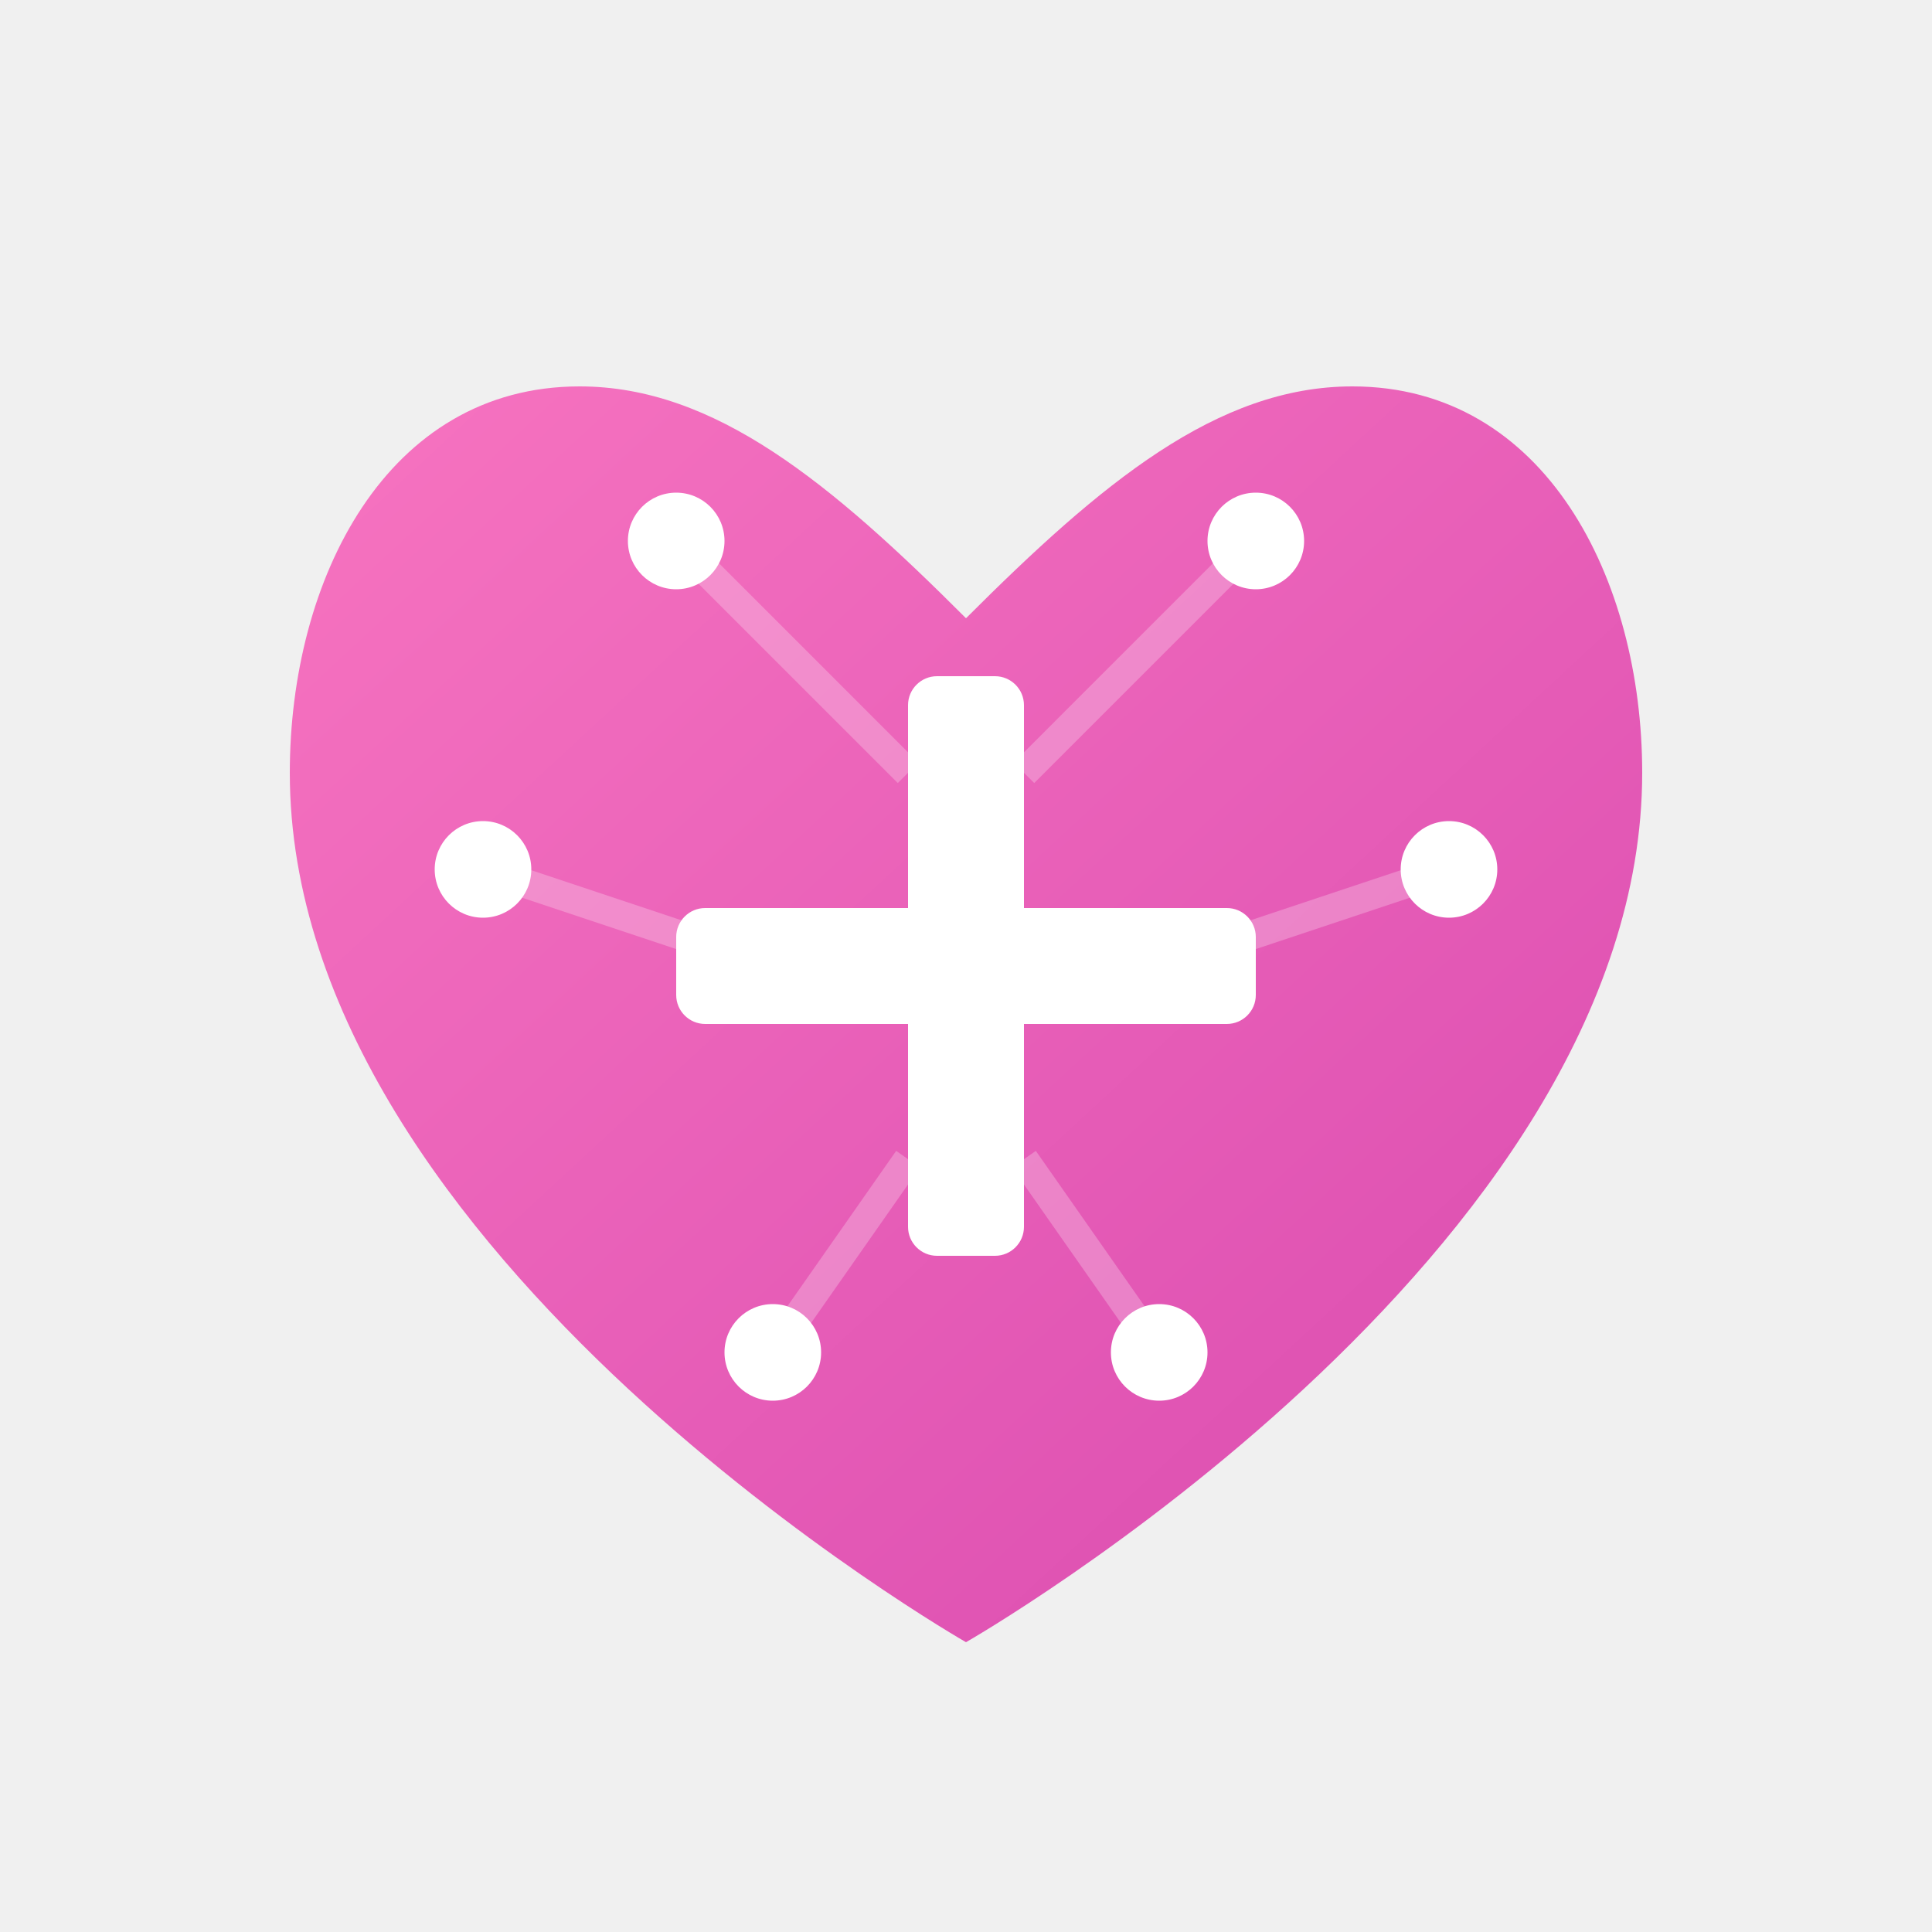
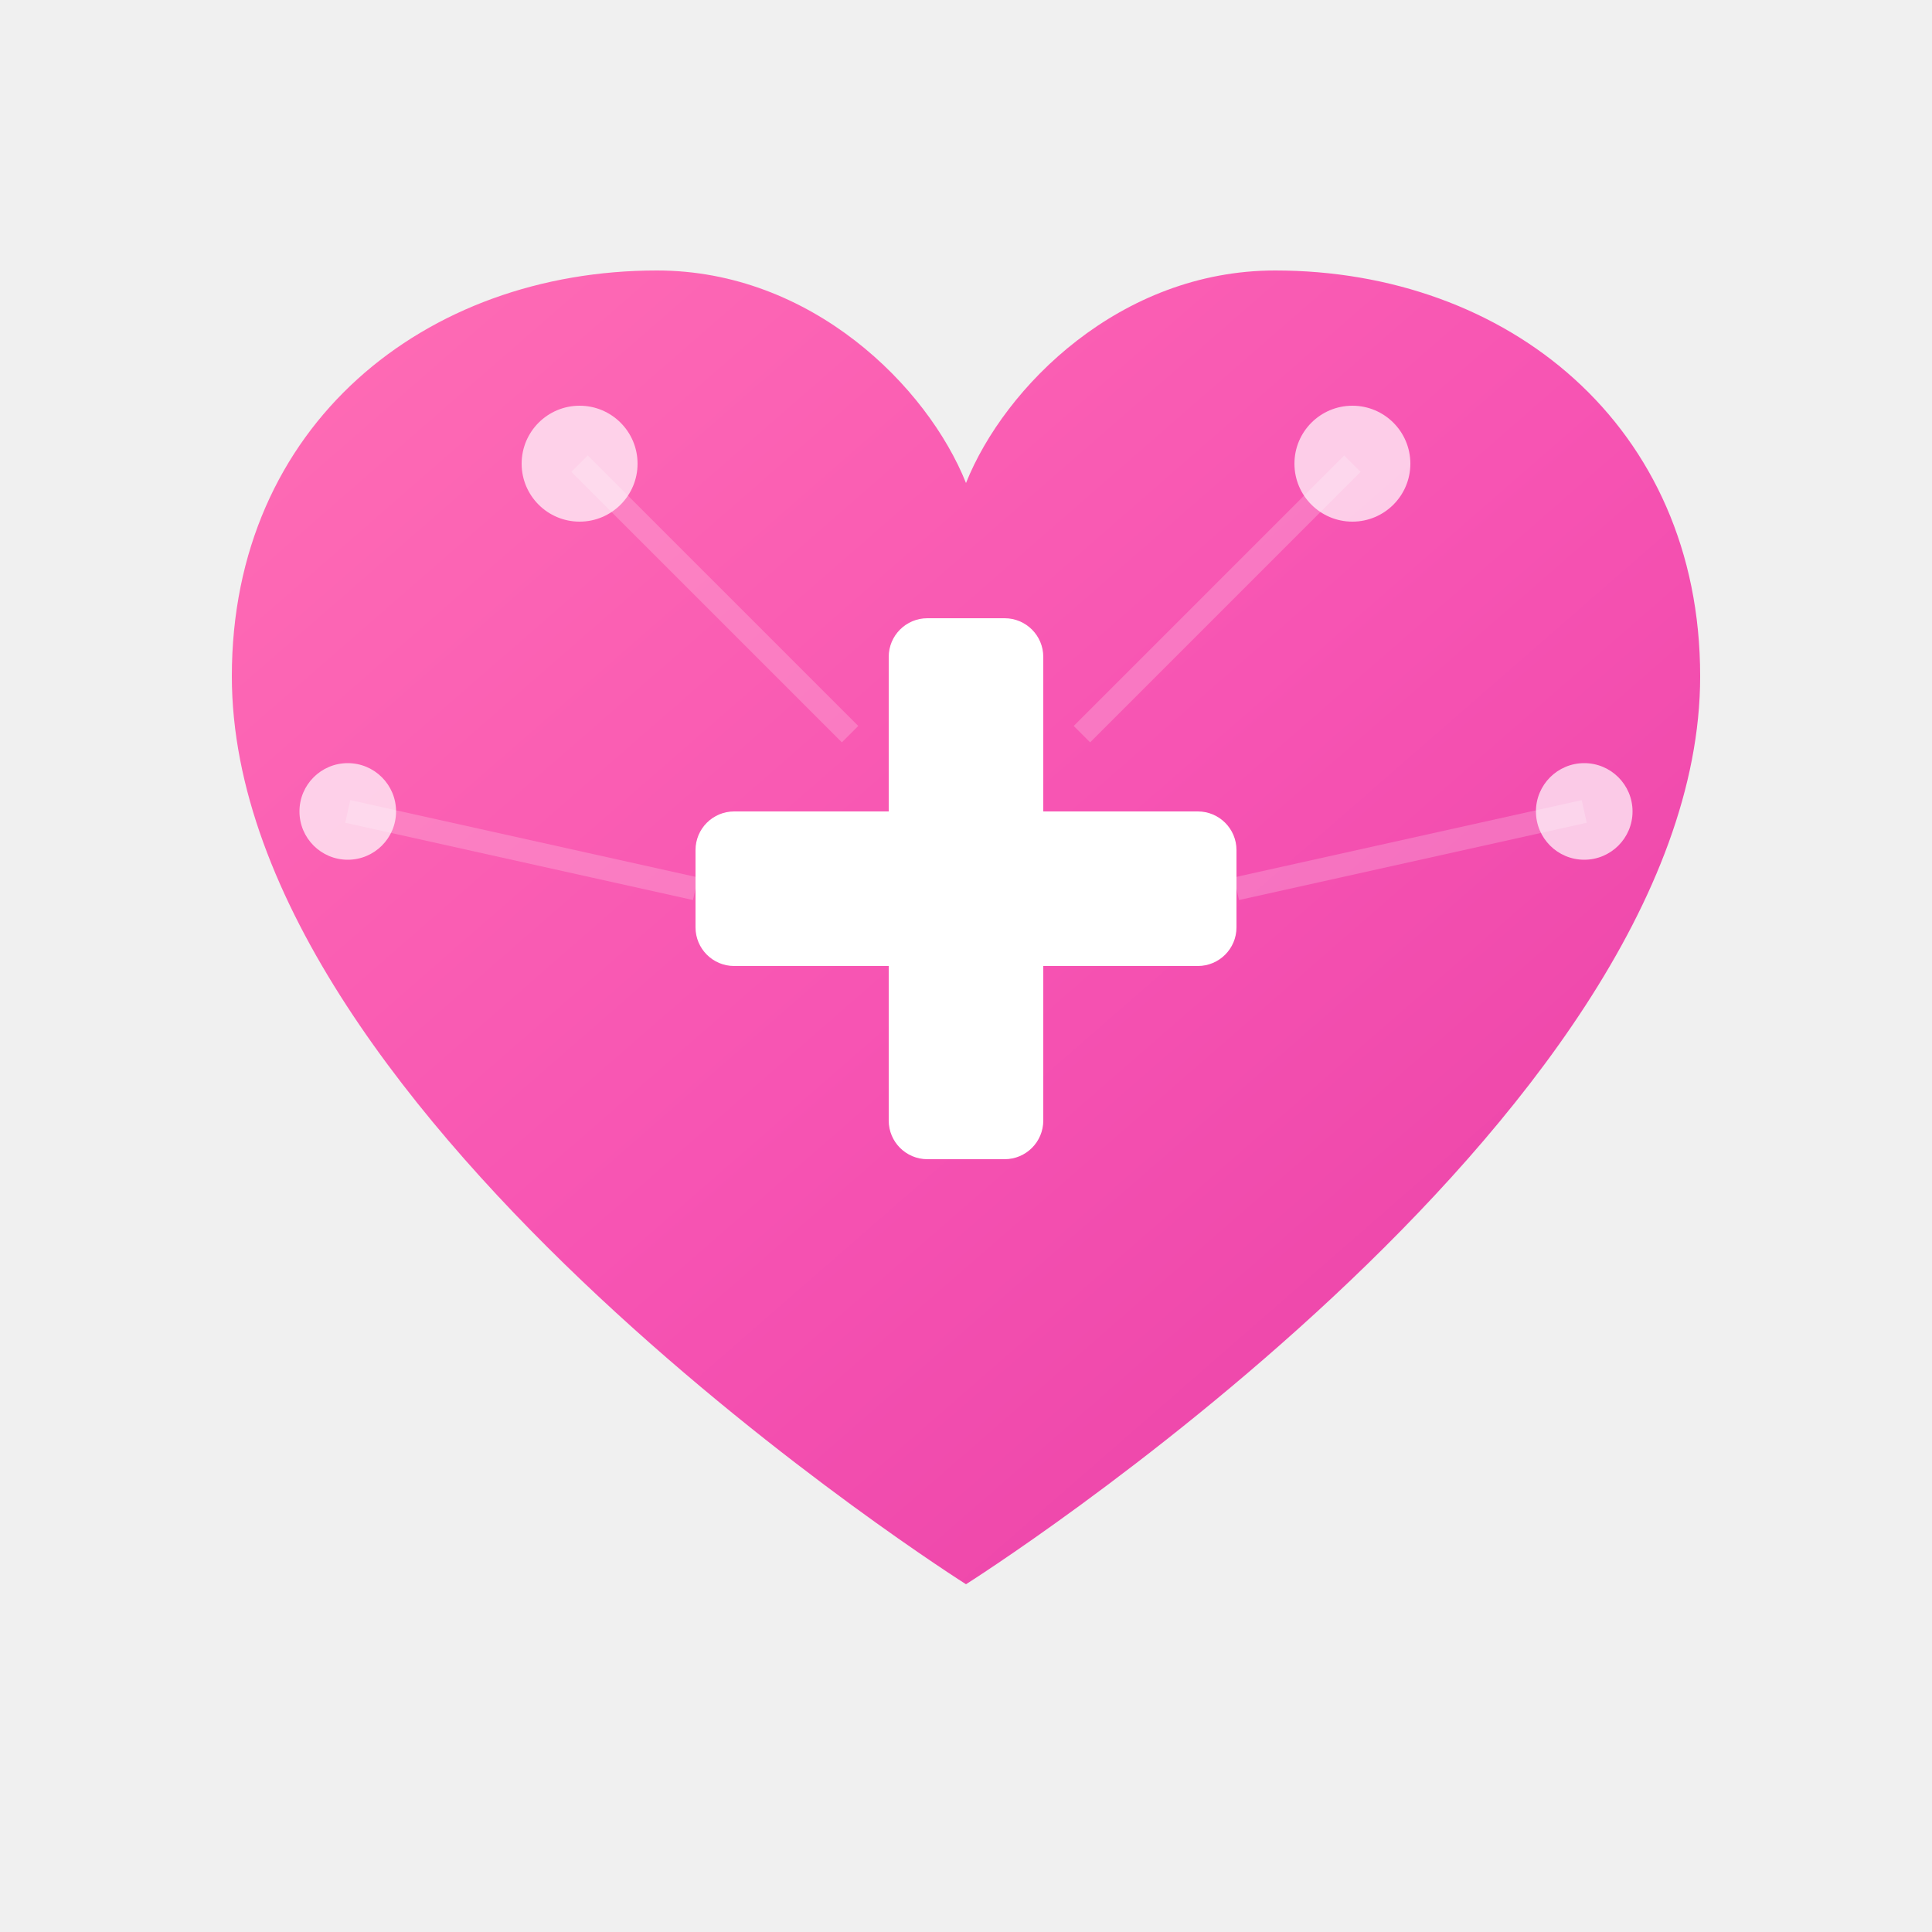
<svg xmlns="http://www.w3.org/2000/svg" width="32" height="32" viewBox="0 0 100 100" fill="none">
  <defs>
-     <linearGradient id="logo-gradient" x1="0%" y1="0%" x2="100%" y2="100%">
-       <stop offset="0%" stop-color="#f774c0" />
-       <stop offset="50%" stop-color="#e85fb8" />
-       <stop offset="100%" stop-color="#d94aaf" />
+     <linearGradient id="heart-gradient" x1="0%" y1="0%" x2="100%" y2="100%">
+       <stop offset="0%" stop-color="#ff6eb4" />
+       <stop offset="50%" stop-color="#f754b3" />
+       <stop offset="100%" stop-color="#e83fa5" />
    </linearGradient>
  </defs>
-   <path d="M50 85C50 85 15 65 15 40C15 30 20 20 30 20C37 20 43 25 50 32C57 25 63 20 70 20C80 20 85 30 85 40C85 65 50 85 50 85Z" fill="url(#logo-gradient)" />
-   <rect x="47" y="35" width="6" height="30" rx="1.5" fill="white" />
-   <rect x="35" y="47" width="30" height="6" rx="1.5" fill="white" />
-   <circle cx="35" cy="28" r="2.5" fill="#ffffff" />
-   <circle cx="65" cy="28" r="2.5" fill="#ffffff" />
-   <circle cx="25" cy="45" r="2.5" fill="#ffffff" />
-   <circle cx="75" cy="45" r="2.5" fill="#ffffff" />
-   <circle cx="40" cy="70" r="2.5" fill="#ffffff" />
-   <circle cx="60" cy="70" r="2.5" fill="#ffffff" />
-   <g opacity="0.25" stroke="white" stroke-width="1.5">
-     <line x1="35" y1="28" x2="47" y2="40" />
-     <line x1="65" y1="28" x2="53" y2="40" />
-     <line x1="25" y1="45" x2="40" y2="50" />
-     <line x1="75" y1="45" x2="60" y2="50" />
-     <line x1="40" y1="70" x2="47" y2="60" />
-     <line x1="60" y1="70" x2="53" y2="60" />
+   <path d="M50 82C50 82 12 58 12 35C12 22 22 14 34 14C42 14 48 20 50 25C52 20 58 14 66 14C78 14 88 22 88 35C88 58 50 82 50 82Z" fill="url(#heart-gradient)" />
+   <rect x="46" y="32" width="8" height="28" rx="2" fill="white" />
+   <rect x="36" y="42" width="28" height="8" rx="2" fill="white" />
+   <circle cx="30" cy="24" r="3" fill="white" opacity="0.7" />
+   <circle cx="70" cy="24" r="3" fill="white" opacity="0.7" />
+   <circle cx="18" cy="42" r="2.5" fill="white" opacity="0.7" />
+   <circle cx="82" cy="42" r="2.5" fill="white" opacity="0.7" />
+   <g opacity="0.2" stroke="white" stroke-width="1.2">
+     <line x1="30" y1="24" x2="44" y2="38" />
+     <line x1="70" y1="24" x2="56" y2="38" />
+     <line x1="18" y1="42" x2="36" y2="46" />
+     <line x1="82" y1="42" x2="64" y2="46" />
  </g>
</svg>
